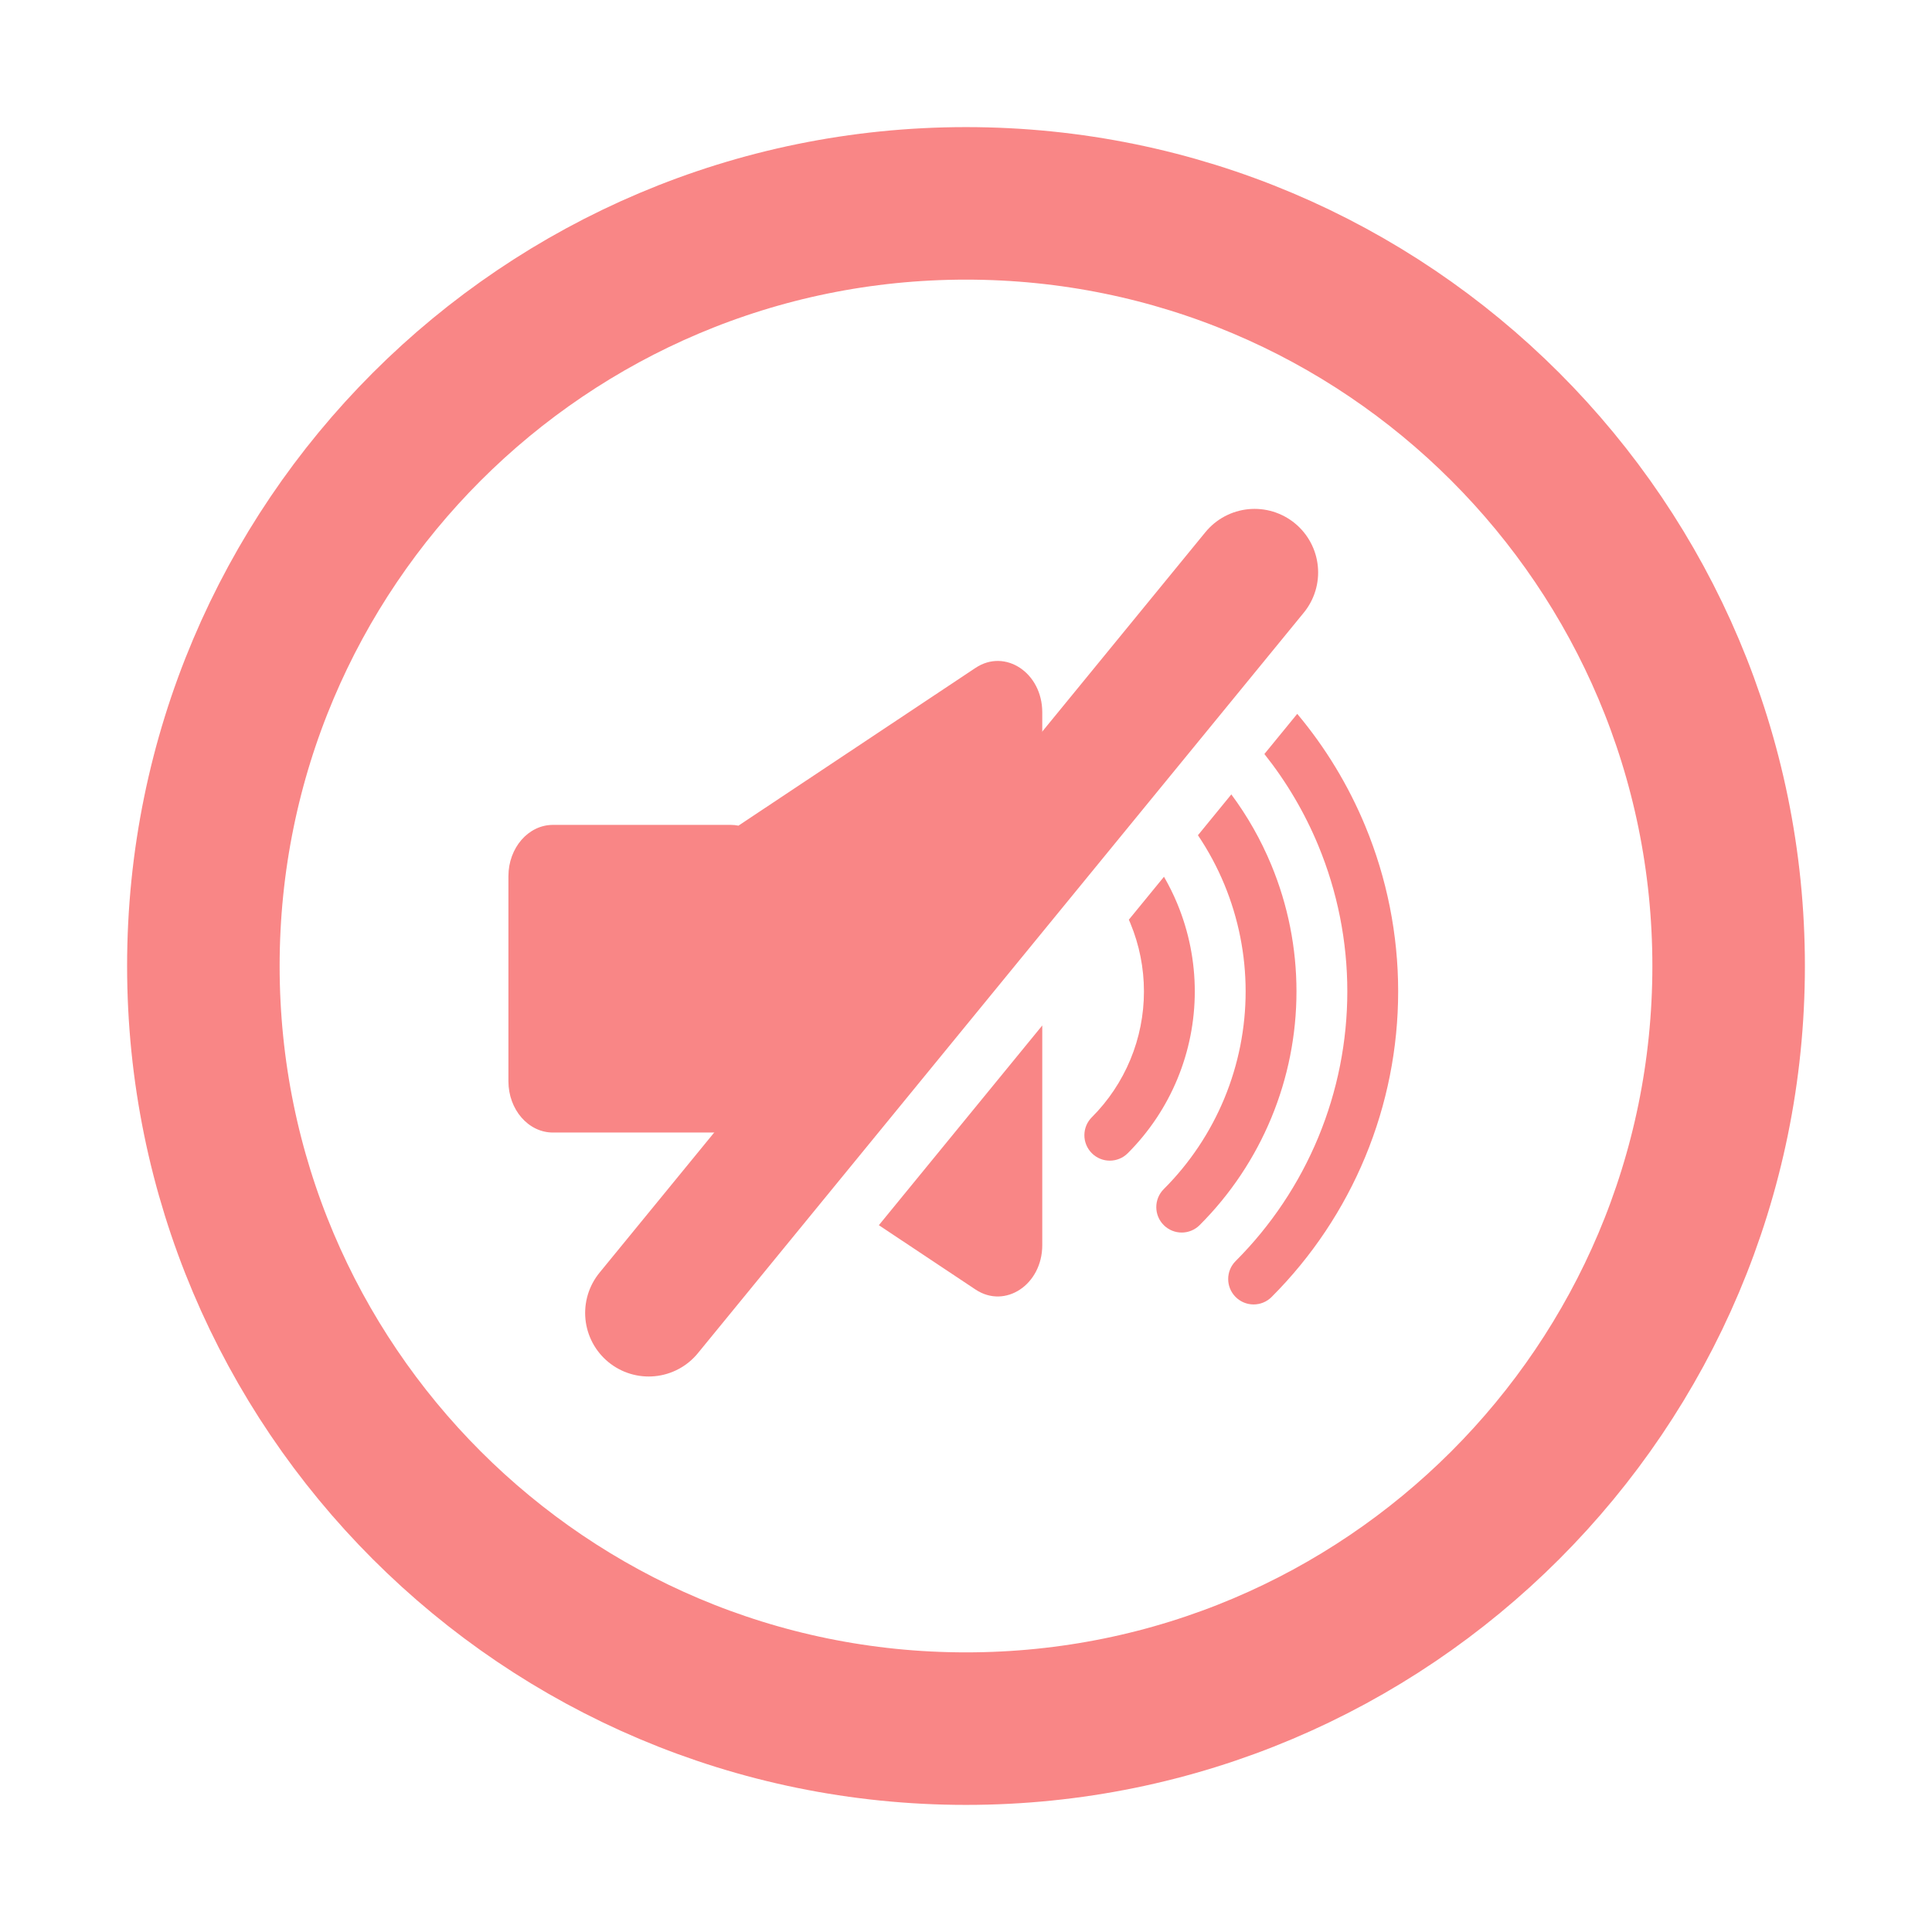
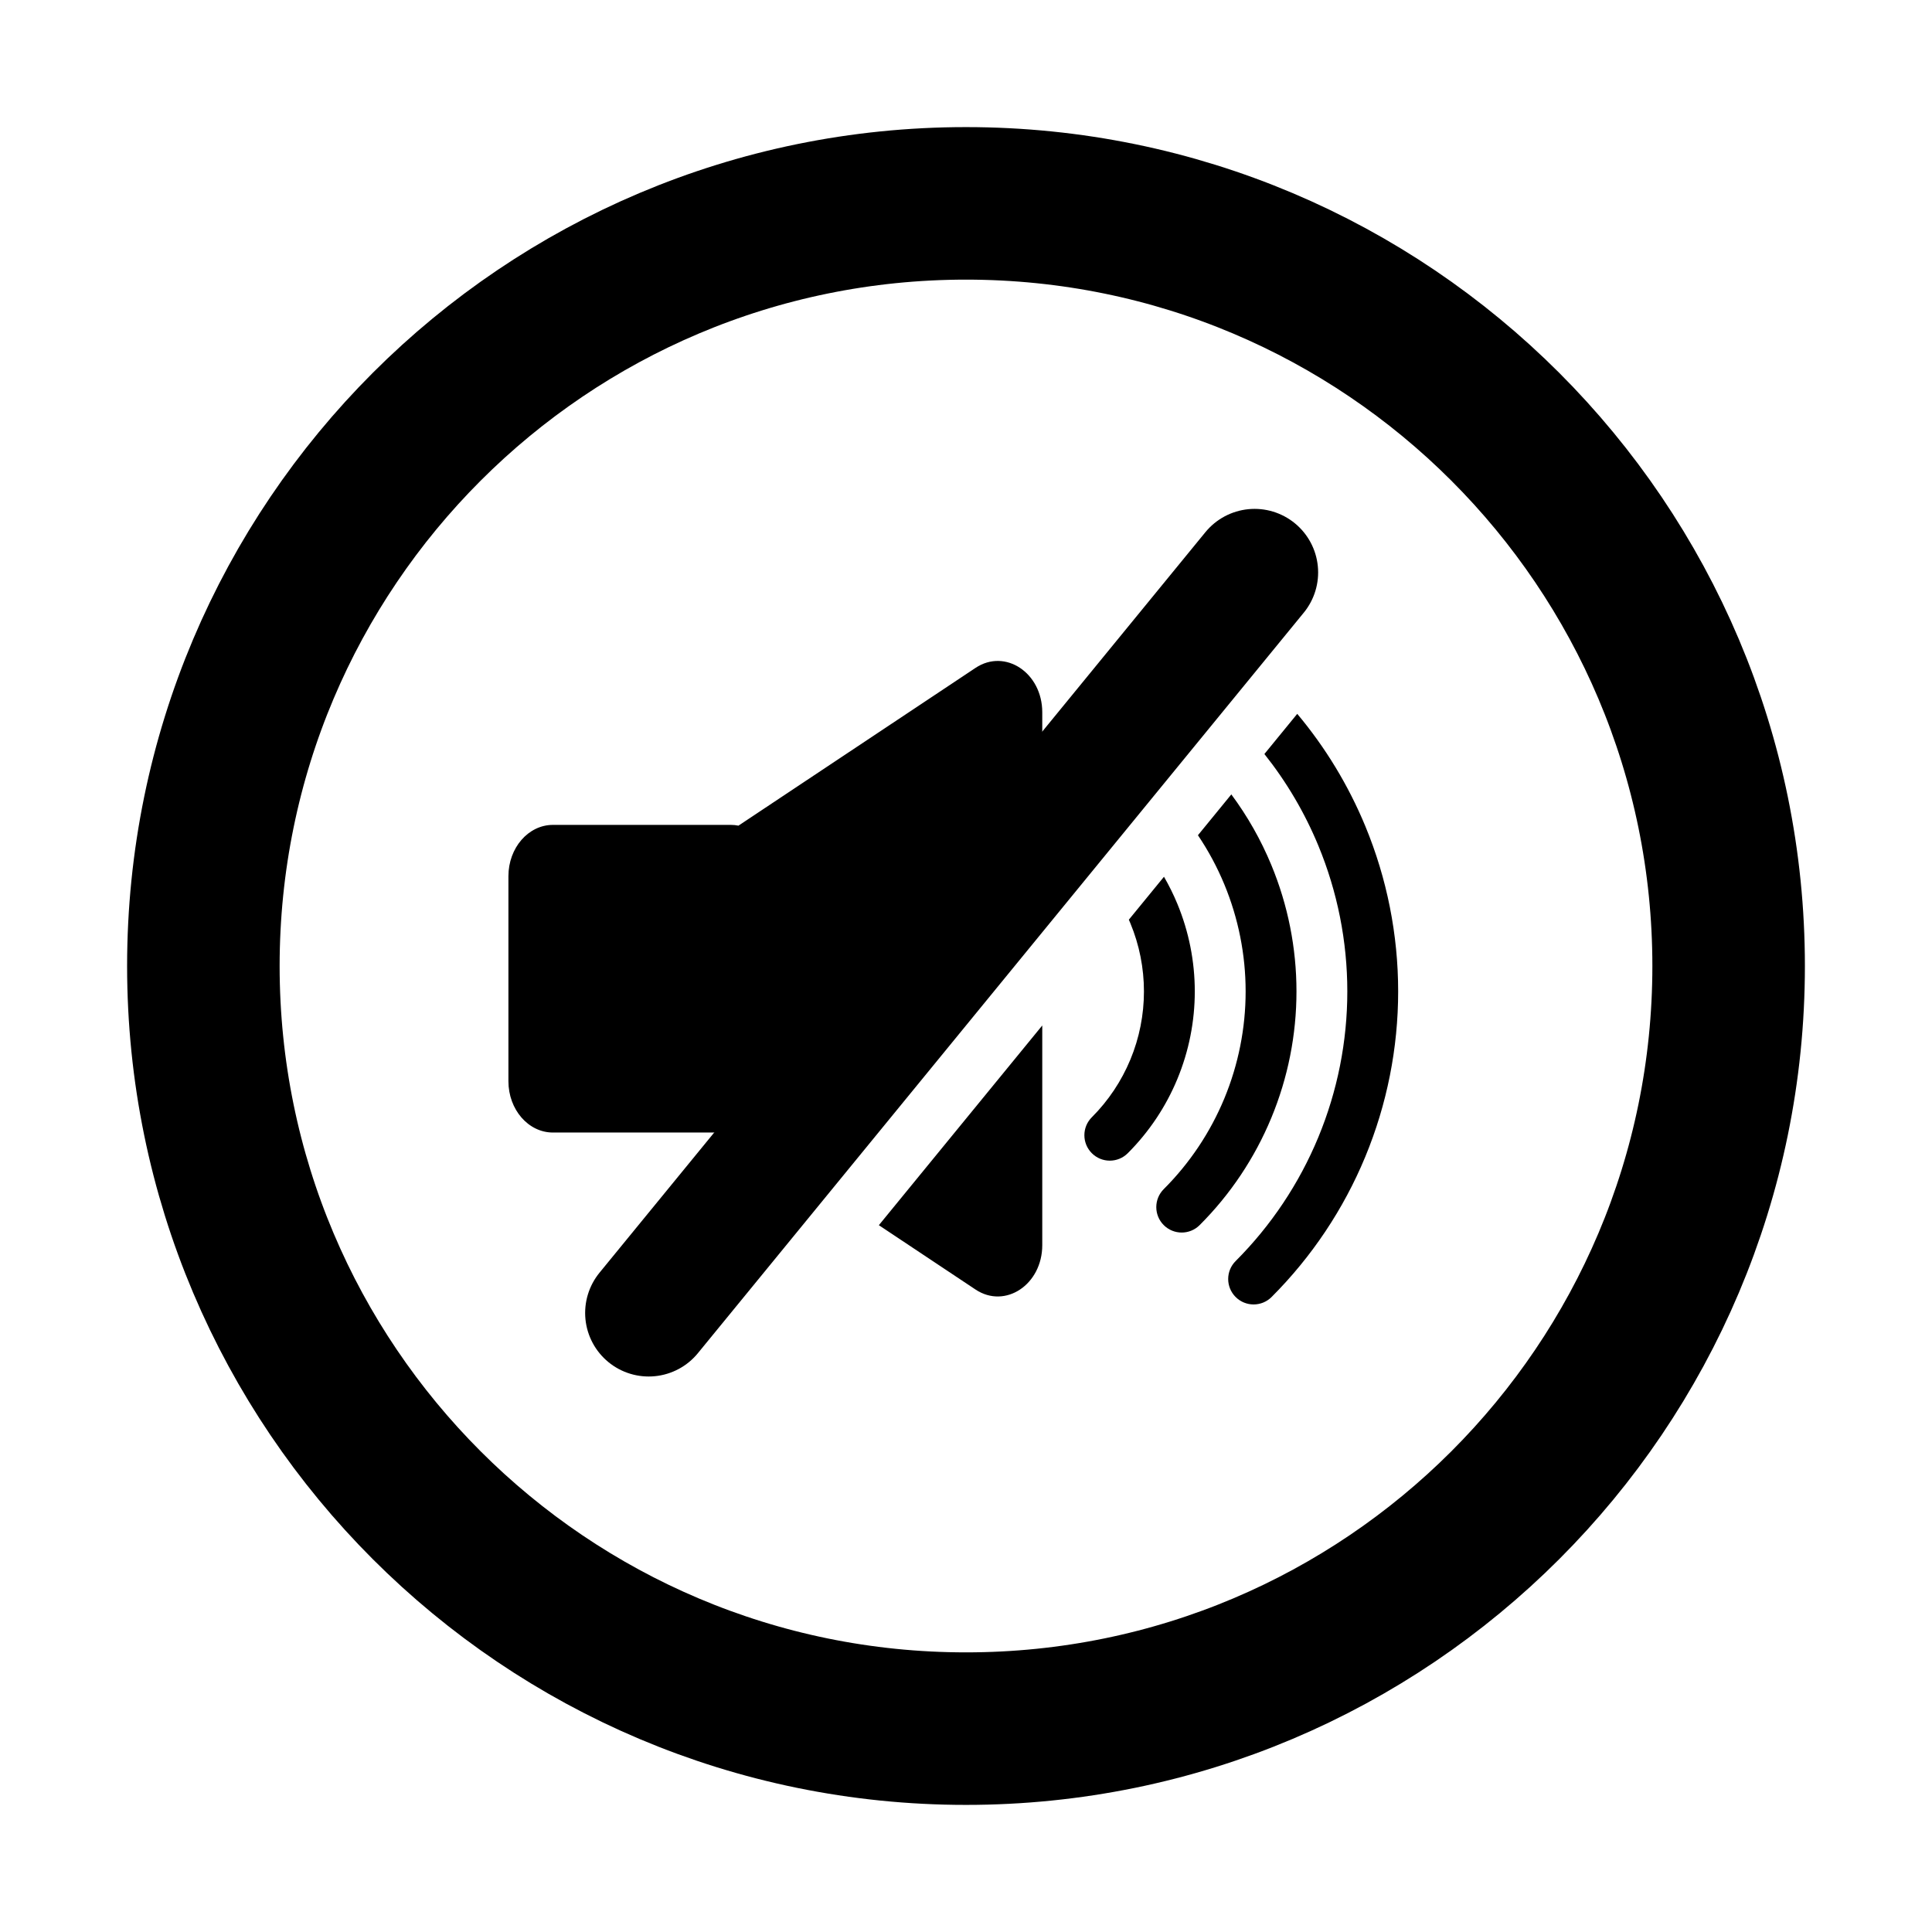
<svg xmlns="http://www.w3.org/2000/svg" viewBox="0 0 76 76" fill="none">
-   <circle cx="38" cy="38" r="30" stroke="#F98686" stroke-width="6" />
-   <path fill-rule="evenodd" clip-rule="evenodd" d="M41 32.444V28.02C41 26.467 39.542 25.497 38.375 26.273L29.049 32.479C28.952 32.459 28.852 32.449 28.75 32.449H21.75C20.784 32.449 20 33.352 20 34.466V42.534C20 43.648 20.784 44.551 21.75 44.551H28.75C28.852 44.551 28.952 44.541 29.049 44.521L30.389 45.413L41 32.444ZM34.572 48.196L38.375 50.727C39.542 51.503 41 50.533 41 48.98V40.34L34.572 48.196ZM44.406 36.178C44.427 36.225 44.447 36.273 44.467 36.321C44.819 37.17 45 38.081 45 39C45 39.919 44.819 40.83 44.467 41.679C44.115 42.528 43.6 43.3 42.95 43.95C42.559 44.34 42.559 44.973 42.95 45.364C43.34 45.755 43.973 45.755 44.364 45.364C45.2 44.528 45.863 43.536 46.315 42.444C46.767 41.352 47 40.182 47 39C47 37.818 46.767 36.648 46.315 35.556C46.163 35.188 45.986 34.832 45.788 34.489L44.406 36.178ZM47.124 32.856C47.533 33.463 47.881 34.111 48.163 34.791C48.715 36.125 49 37.556 49 39C49 40.444 48.715 41.875 48.163 43.209C47.61 44.544 46.8 45.757 45.778 46.778C45.388 47.169 45.388 47.802 45.778 48.192C46.169 48.583 46.802 48.583 47.192 48.192C48.4 46.985 49.357 45.552 50.01 43.975C50.664 42.398 51 40.707 51 39C51 37.293 50.664 35.602 50.01 34.025C49.601 33.037 49.072 32.105 48.437 31.25L47.124 32.856ZM49.738 29.661C50.607 30.753 51.322 31.965 51.858 33.26C52.612 35.08 53 37.03 53 39C53 40.97 52.612 42.92 51.858 44.74C51.104 46.56 49.999 48.214 48.607 49.607C48.216 49.997 48.216 50.63 48.607 51.021C48.997 51.411 49.63 51.411 50.021 51.021C51.599 49.442 52.852 47.568 53.706 45.506C54.56 43.443 55 41.233 55 39C55 36.767 54.56 34.557 53.706 32.494C53.043 30.893 52.14 29.405 51.03 28.081L49.738 29.661Z" fill="#F98686" />
-   <line x1="49.352" y1="22.518" x2="25.518" y2="51.648" stroke="#F98686" stroke-width="5" stroke-linecap="round" />
+   <circle cx="38" cy="38" r="30" stroke="currentColor" stroke-width="6" />
+   <path fill-rule="evenodd" clip-rule="evenodd" d="M41 32.444V28.02C41 26.467 39.542 25.497 38.375 26.273L29.049 32.479C28.952 32.459 28.852 32.449 28.75 32.449H21.75C20.784 32.449 20 33.352 20 34.466V42.534C20 43.648 20.784 44.551 21.75 44.551H28.75C28.852 44.551 28.952 44.541 29.049 44.521L30.389 45.413L41 32.444ZM34.572 48.196L38.375 50.727C39.542 51.503 41 50.533 41 48.98V40.34L34.572 48.196ZM44.406 36.178C44.427 36.225 44.447 36.273 44.467 36.321C44.819 37.17 45 38.081 45 39C45 39.919 44.819 40.83 44.467 41.679C44.115 42.528 43.6 43.3 42.95 43.95C42.559 44.34 42.559 44.973 42.95 45.364C43.34 45.755 43.973 45.755 44.364 45.364C45.2 44.528 45.863 43.536 46.315 42.444C46.767 41.352 47 40.182 47 39C47 37.818 46.767 36.648 46.315 35.556C46.163 35.188 45.986 34.832 45.788 34.489L44.406 36.178ZM47.124 32.856C47.533 33.463 47.881 34.111 48.163 34.791C48.715 36.125 49 37.556 49 39C49 40.444 48.715 41.875 48.163 43.209C47.61 44.544 46.8 45.757 45.778 46.778C45.388 47.169 45.388 47.802 45.778 48.192C46.169 48.583 46.802 48.583 47.192 48.192C48.4 46.985 49.357 45.552 50.01 43.975C50.664 42.398 51 40.707 51 39C51 37.293 50.664 35.602 50.01 34.025C49.601 33.037 49.072 32.105 48.437 31.25L47.124 32.856ZM49.738 29.661C50.607 30.753 51.322 31.965 51.858 33.26C52.612 35.08 53 37.03 53 39C53 40.97 52.612 42.92 51.858 44.74C51.104 46.56 49.999 48.214 48.607 49.607C48.216 49.997 48.216 50.63 48.607 51.021C48.997 51.411 49.63 51.411 50.021 51.021C51.599 49.442 52.852 47.568 53.706 45.506C54.56 43.443 55 41.233 55 39C55 36.767 54.56 34.557 53.706 32.494C53.043 30.893 52.14 29.405 51.03 28.081L49.738 29.661Z" fill="currentColor" />
+   <line x1="49.352" y1="22.518" x2="25.518" y2="51.648" stroke="currentColor" stroke-width="5" stroke-linecap="round" />
</svg>
